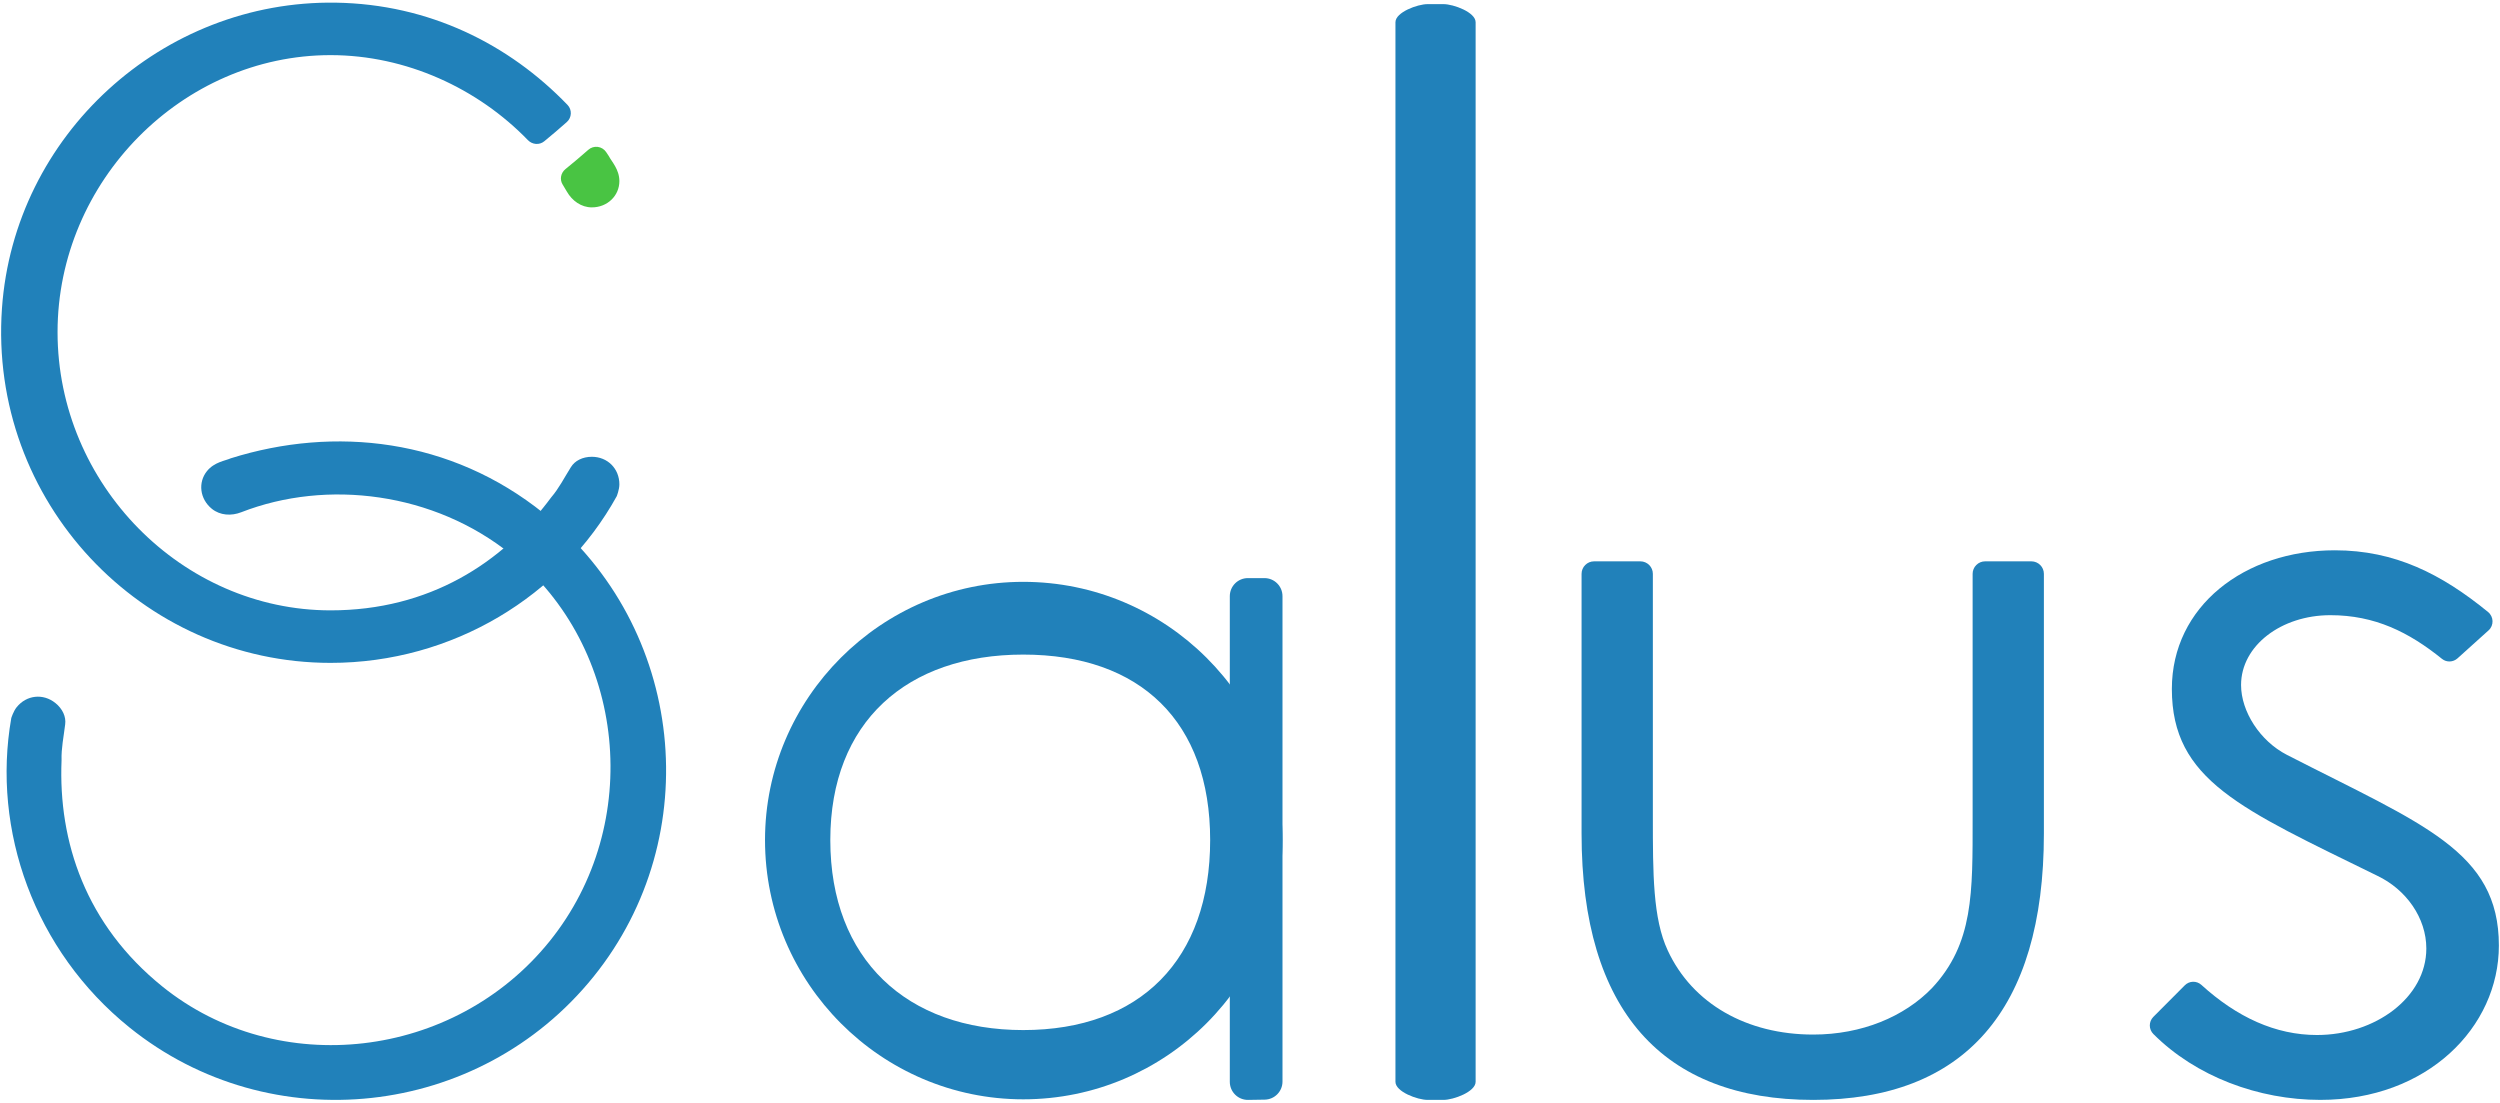
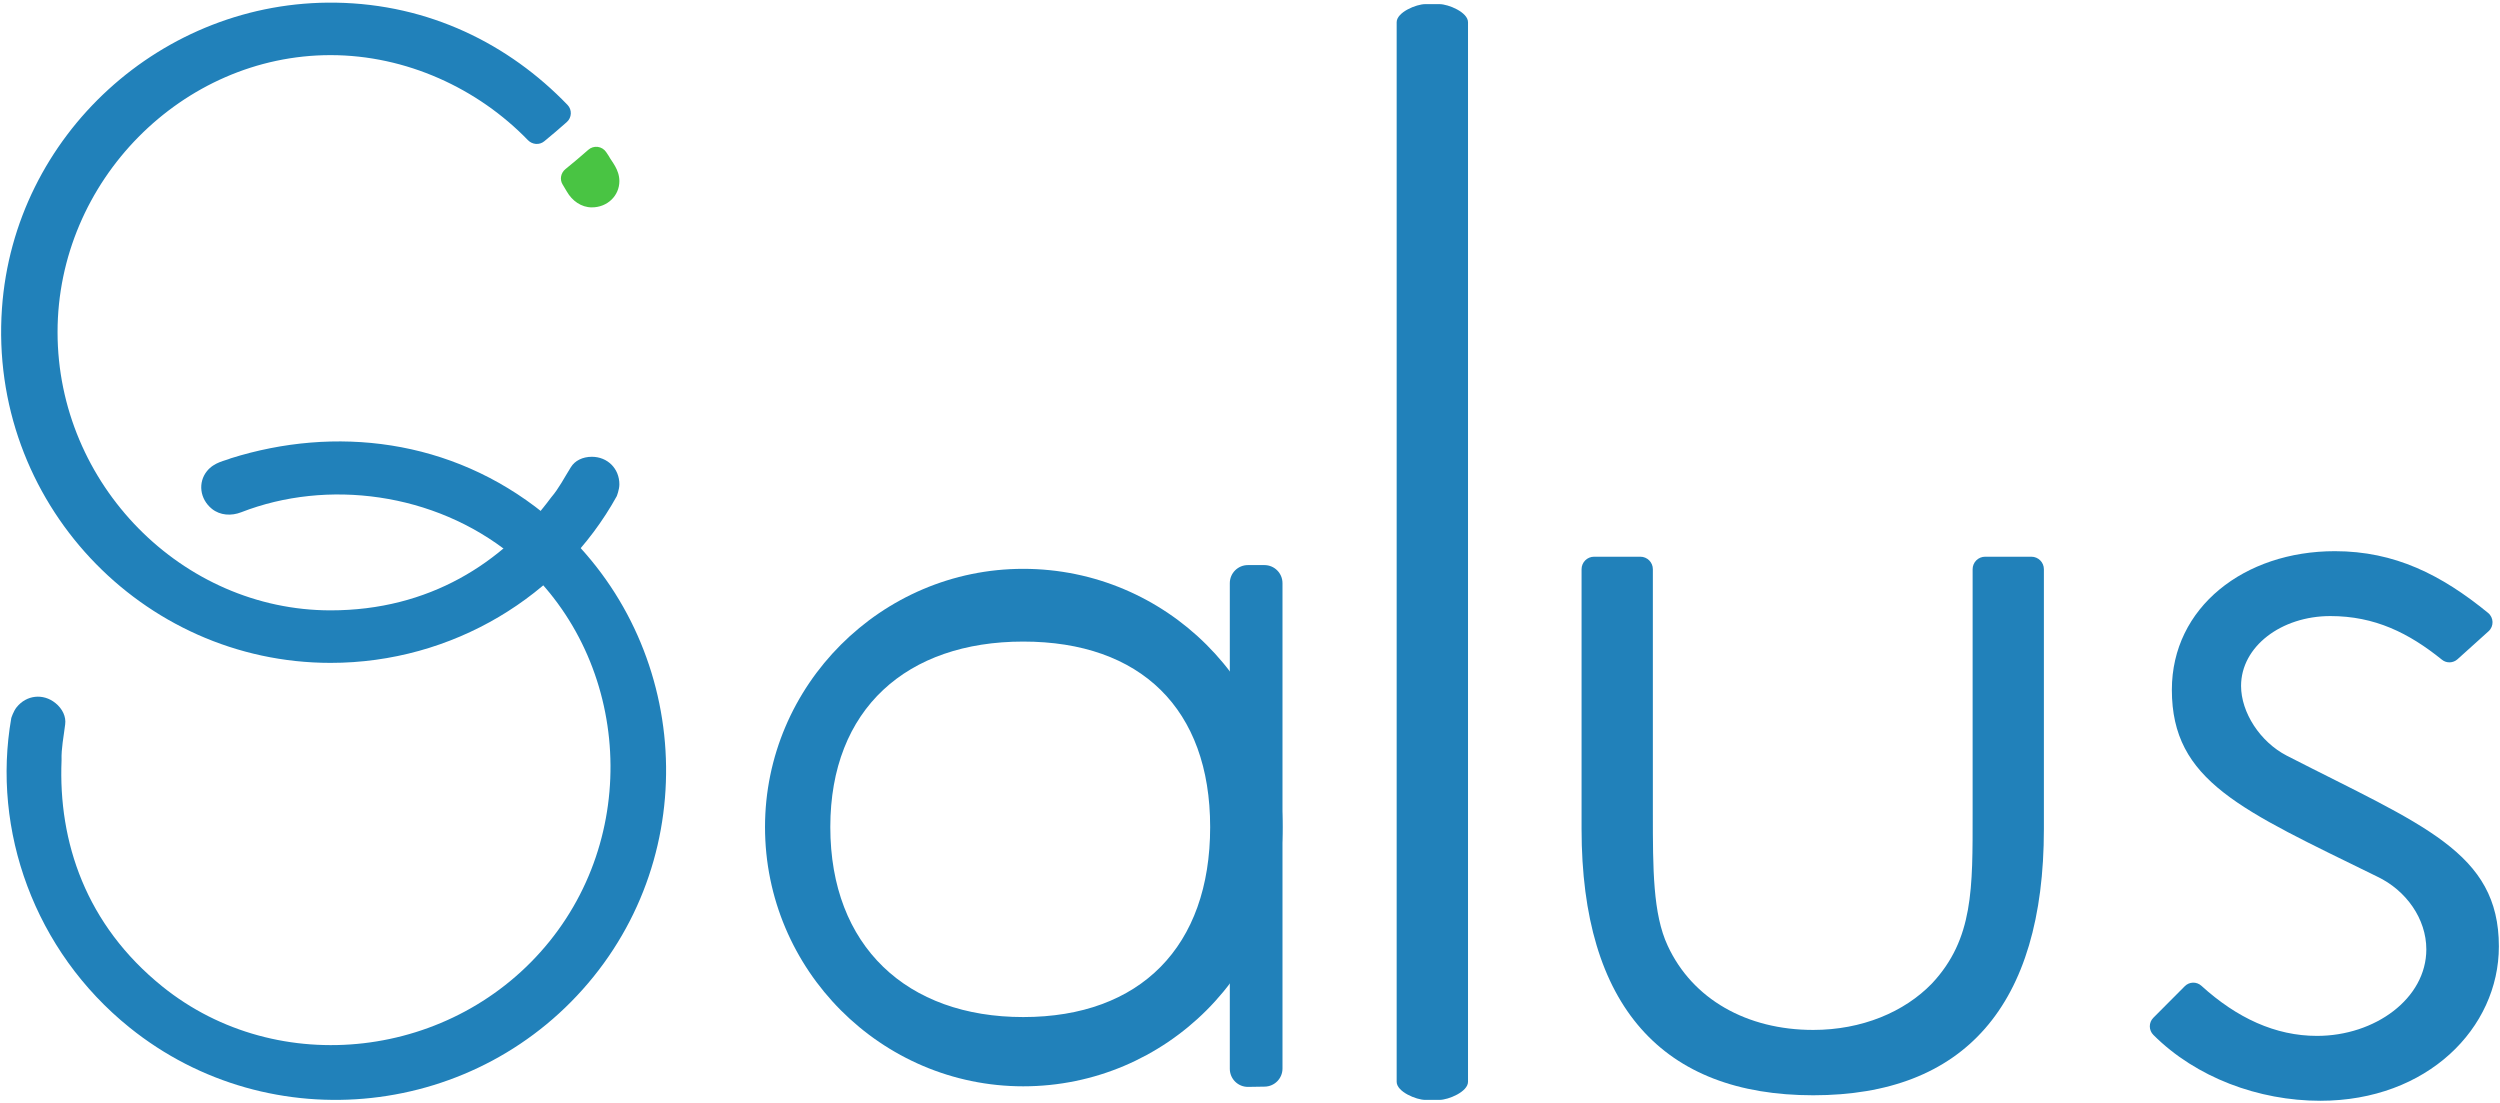
<svg xmlns="http://www.w3.org/2000/svg" width="356" height="157" viewBox="0 0 356 157" style="enable-background:new 0 0 356 157" xml:space="preserve">
-   <style>.st0{fill:#2181ba}</style>
-   <g id="logo-text">
+   <style>.st1{fill:#2181ba}</style>
+   <g id="logo">
    <path d="M80.511 24.089c-.659.535-.838 1.472-.389 2.192.207.332.408.667.602 1.006.747 1.31 2.054 2.244 3.551 2.244 2.241 0 3.924-1.68 3.924-3.738 0-1.684-1.12-2.804-1.494-3.551l-.392-.588a1.699 1.699 0 0 0-2.543-.319 105.138 105.138 0 0 1-3.259 2.754z" style="fill:#49c443" />
-     <path class="st0" d="M84.274 65.046c-1.31 0-2.43.56-2.991 1.497-.937 1.494-1.684 2.991-2.804 4.298-6.918 9.346-17.384 16.074-31.404 16.074-21.122 0-38.879-17.944-38.879-39.626 0-21.495 17.758-39.439 38.879-39.439 10.766 0 20.976 4.744 28.1 12.106.623.644 1.63.734 2.323.166a103.72 103.72 0 0 0 3.221-2.747c.71-.632.762-1.745.102-2.43C72.457 6.26 61.087.594 47.853.38 23.118-.019 2.012 19.227.28 43.905c-1.93 27.508 19.892 50.489 46.796 50.489 17.384 0 32.898-9.532 40.75-23.739 0 0 .373-.934.373-1.684 0-2.241-1.684-3.925-3.925-3.925z" />
-     <path class="st0" d="M2.373 100.706c1.406-1.744 3.774-1.999 5.518-.593 1.02.822 1.541 1.961 1.389 3.042-.208 1.751-.566 3.385-.514 5.106-.479 11.618 3.447 23.424 14.363 32.223 16.445 13.255 41.531 10.428 55.138-6.452 13.49-16.735 10.925-41.85-5.519-55.105-10.915-8.798-26.146-10.75-38.396-5.983-1.404.551-3.007.458-4.173-.481-1.744-1.406-2.001-3.771-.71-5.373 1.057-1.311 2.632-1.48 3.391-1.827 14.79-4.647 31.334-2.831 44.578 7.844 20.081 16.187 23.271 45.886 7.084 65.968-16.306 20.229-46.006 23.419-66.087 7.232-13.534-10.91-19.63-28.067-16.828-44.055 0 0 .295-.962.766-1.546z" />
-     <path class="st0" d="M145.708 156.543c-20.216 0-36.77-16.555-36.77-36.919 0-20.216 16.555-36.77 36.77-36.77 20.365 0 36.919 16.555 36.919 36.77 0 20.365-16.554 36.919-36.919 36.919zm0-63.33c-16.555 0-27.472 9.564-27.472 26.411 0 16.994 10.918 27.058 27.472 27.058 16.701 0 26.619-10.064 26.619-27.058 0-16.847-9.918-26.411-26.619-26.411z" />
-     <path class="st0" d="M175.125 84.895v69.158a2.573 2.573 0 0 0 2.614 2.573l2.355-.037a2.574 2.574 0 0 0 2.533-2.573V84.895a2.573 2.573 0 0 0-2.573-2.573h-2.355a2.572 2.572 0 0 0-2.574 2.573z" />
-     <path class="st0" d="M203.288.588h2.265c1.423 0 4.576 1.153 4.576 2.576v150.885c0 1.423-3.153 2.576-4.576 2.576h-2.265c-1.423 0-4.576-1.153-4.576-2.576V3.164c0-1.423 3.153-2.576 4.576-2.576z" />
-     <path class="st0" d="M282.682 79.935h6.586c.984 0 1.782.798 1.782 1.782v36.986c0 25.234-11.419 37.923-32.846 37.923-21.43 0-32.989-12.689-32.989-37.923V81.717c0-.984.798-1.782 1.782-1.782h6.588c.984 0 1.782.798 1.782 1.782v34.728c0 7.896 0 14.379 2.115 18.89 3.523 7.614 11.278 11.987 20.723 11.987 6.908 0 12.97-2.54 16.916-6.626 5.922-6.344 5.781-13.534 5.781-24.251V81.717a1.78 1.78 0 0 1 1.78-1.782z" />
-     <path class="st0" d="M311.115 140.309a1.706 1.706 0 0 1 2.352-.07c5.078 4.615 10.569 7.146 16.467 7.146 8.267 0 15.575-5.319 15.575-12.322 0-4.338-2.86-8.396-6.991-10.359-19.391-9.52-29.245-13.578-29.245-26.601 0-11.757 10.33-19.741 23.204-19.741 8.556 0 15.195 3.377 21.82 8.785.819.669.861 1.908.076 2.616l-4.423 3.986c-.619.558-1.556.6-2.205.077-4.727-3.812-9.562-6.224-15.903-6.224-6.994 0-12.714 4.343-12.714 9.942 0 3.778 2.702 7.979 6.517 9.942 19.388 9.937 30.194 13.72 30.194 27.16 0 11.62-10.172 21.978-25.429 21.978-8.783 0-17.707-3.316-23.765-9.375a1.727 1.727 0 0 1-.012-2.441l4.482-4.499z" />
+     <path class="st1" d="M84.274 65.046c-1.31 0-2.43.56-2.991 1.497-.937 1.494-1.684 2.991-2.804 4.298-6.918 9.346-17.384 16.074-31.404 16.074-21.122 0-38.879-17.944-38.879-39.626 0-21.495 17.758-39.439 38.879-39.439 10.766 0 20.976 4.744 28.1 12.106.623.644 1.63.734 2.323.166a103.72 103.72 0 0 0 3.221-2.747c.71-.632.762-1.745.102-2.43C72.457 6.26 61.087.594 47.853.38 23.118-.019 2.012 19.227.28 43.905c-1.93 27.508 19.892 50.489 46.796 50.489 17.384 0 32.898-9.532 40.75-23.739 0 0 .373-.934.373-1.684 0-2.241-1.684-3.925-3.925-3.925z" />
+     <path class="st1" d="M2.373 100.706c1.406-1.744 3.774-1.999 5.518-.593 1.02.822 1.541 1.961 1.389 3.042-.208 1.751-.566 3.385-.514 5.106-.479 11.618 3.447 23.424 14.363 32.223 16.445 13.255 41.531 10.428 55.138-6.452 13.49-16.735 10.925-41.85-5.519-55.105-10.915-8.798-26.146-10.75-38.396-5.983-1.404.551-3.007.458-4.173-.481-1.744-1.406-2.001-3.771-.71-5.373 1.057-1.311 2.632-1.48 3.391-1.827 14.79-4.647 31.334-2.831 44.578 7.844 20.081 16.187 23.271 45.886 7.084 65.968-16.306 20.229-46.006 23.419-66.087 7.232-13.534-10.91-19.63-28.067-16.828-44.055 0 0 .295-.962.766-1.546z" />
+     <path class="st1" d="M145.708 154.691c-20.216 0-36.77-16.555-36.77-36.919 0-20.216 16.555-36.77 36.77-36.77 20.365 0 36.919 16.555 36.919 36.77 0 20.364-16.554 36.919-36.919 36.919zm0-63.331c-16.555 0-27.472 9.564-27.472 26.411 0 16.994 10.918 27.058 27.472 27.058 16.701 0 26.619-10.064 26.619-27.058 0-16.847-9.918-26.411-26.619-26.411z" />
+     <path class="st1" d="M175.125 83.042V152.2a2.573 2.573 0 0 0 2.614 2.573l2.355-.037a2.574 2.574 0 0 0 2.533-2.573V83.042a2.573 2.573 0 0 0-2.573-2.573h-2.355a2.573 2.573 0 0 0-2.574 2.573z" />
+     <path class="st1" d="M202.957.588h2.016c1.266 0 4.072 1.153 4.072 2.576v150.885c0 1.423-2.806 2.576-4.072 2.576h-2.016c-1.266 0-4.072-1.153-4.072-2.576V3.164c0-1.423 2.806-2.576 4.072-2.576z" />
+     <path class="st1" d="M282.682 79.276h6.586c.984 0 1.782.798 1.782 1.782v36.986c0 25.234-11.419 37.923-32.846 37.923-21.43 0-32.989-12.689-32.989-37.923V81.057c0-.984.798-1.782 1.782-1.782h6.588c.984 0 1.782.798 1.782 1.782v34.728c0 7.896 0 14.379 2.115 18.89 3.523 7.614 11.278 11.987 20.723 11.987 6.908 0 12.97-2.54 16.916-6.626 5.922-6.344 5.781-13.534 5.781-24.251V81.057a1.778 1.778 0 0 1 1.78-1.781z" />
+     <path class="st1" d="M311.115 140.435a1.706 1.706 0 0 1 2.352-.07c5.078 4.615 10.569 7.146 16.467 7.146 8.267 0 15.575-5.319 15.575-12.322 0-4.338-2.86-8.396-6.991-10.359-19.391-9.52-29.245-13.578-29.245-26.601 0-11.757 10.33-19.741 23.204-19.741 8.556 0 15.195 3.377 21.82 8.785.819.669.861 1.908.076 2.616l-4.423 3.986c-.619.558-1.556.6-2.205.077-4.727-3.812-9.562-6.224-15.903-6.224-6.994 0-12.714 4.343-12.714 9.942 0 3.778 2.702 7.979 6.517 9.942 19.388 9.937 30.194 13.72 30.194 27.16 0 11.62-10.172 21.978-25.429 21.978-8.783 0-17.707-3.316-23.765-9.375a1.727 1.727 0 0 1-.012-2.441l4.482-4.499z" />
  </g>
</svg>
